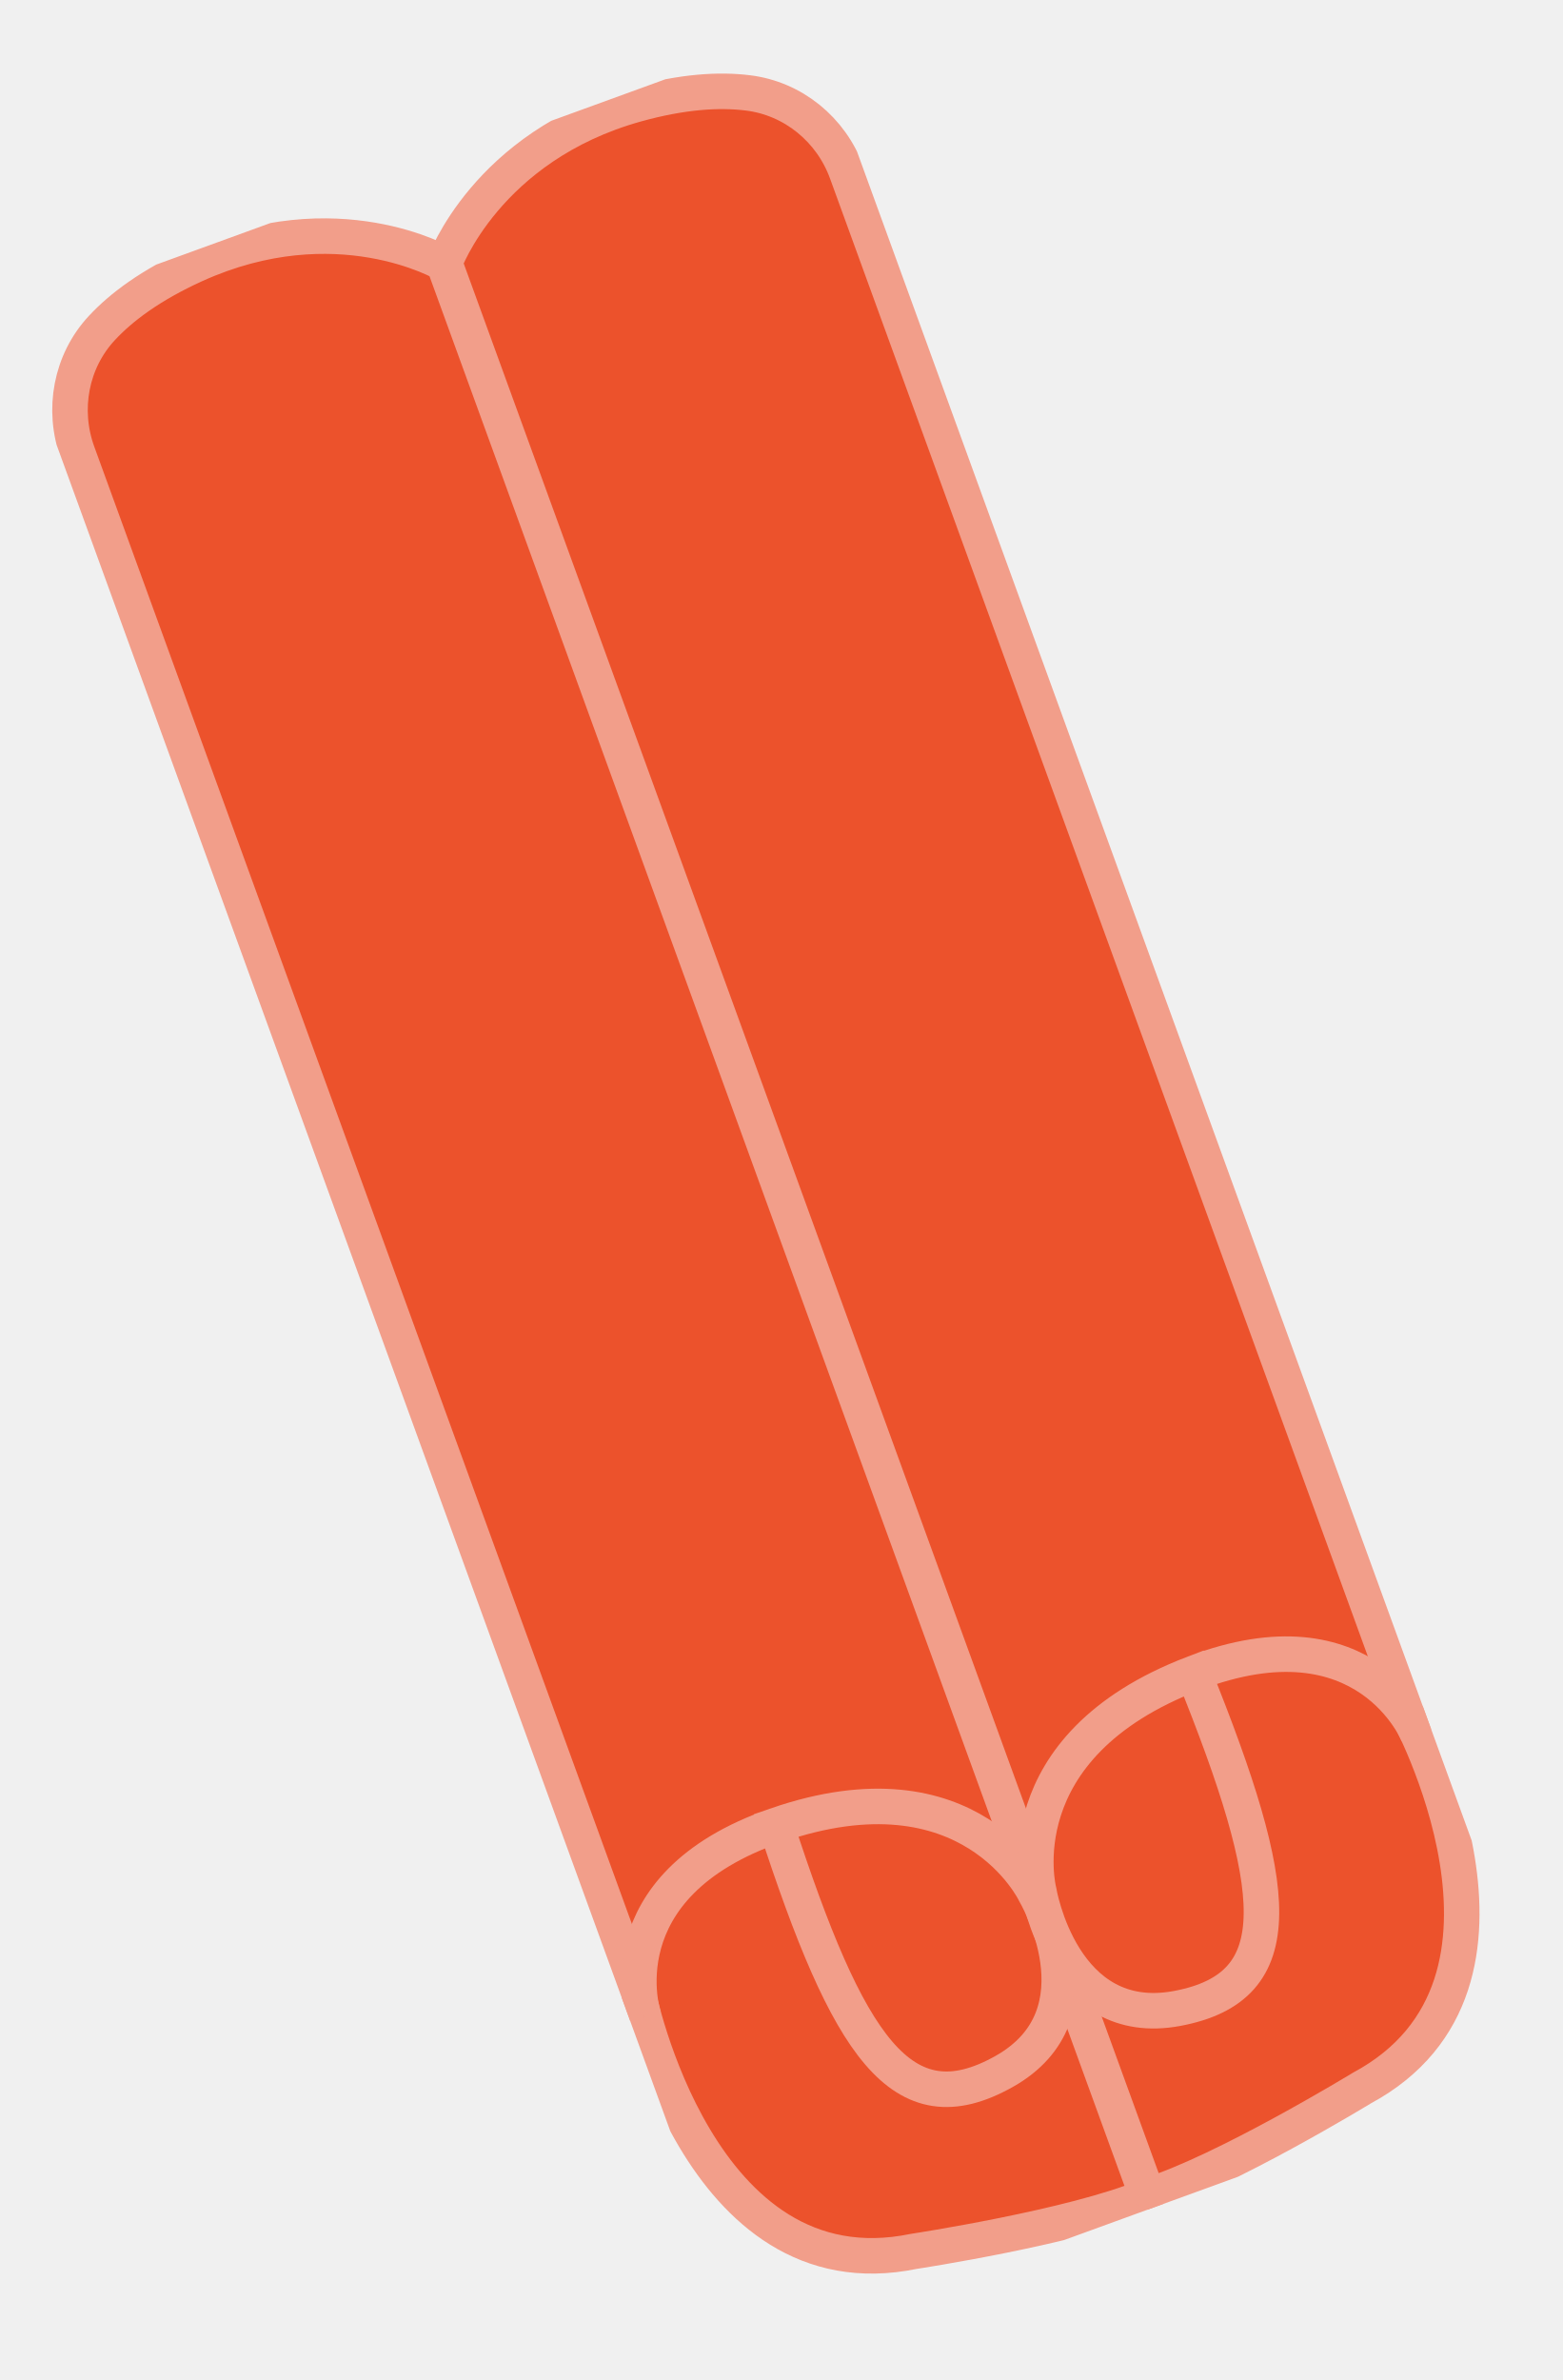
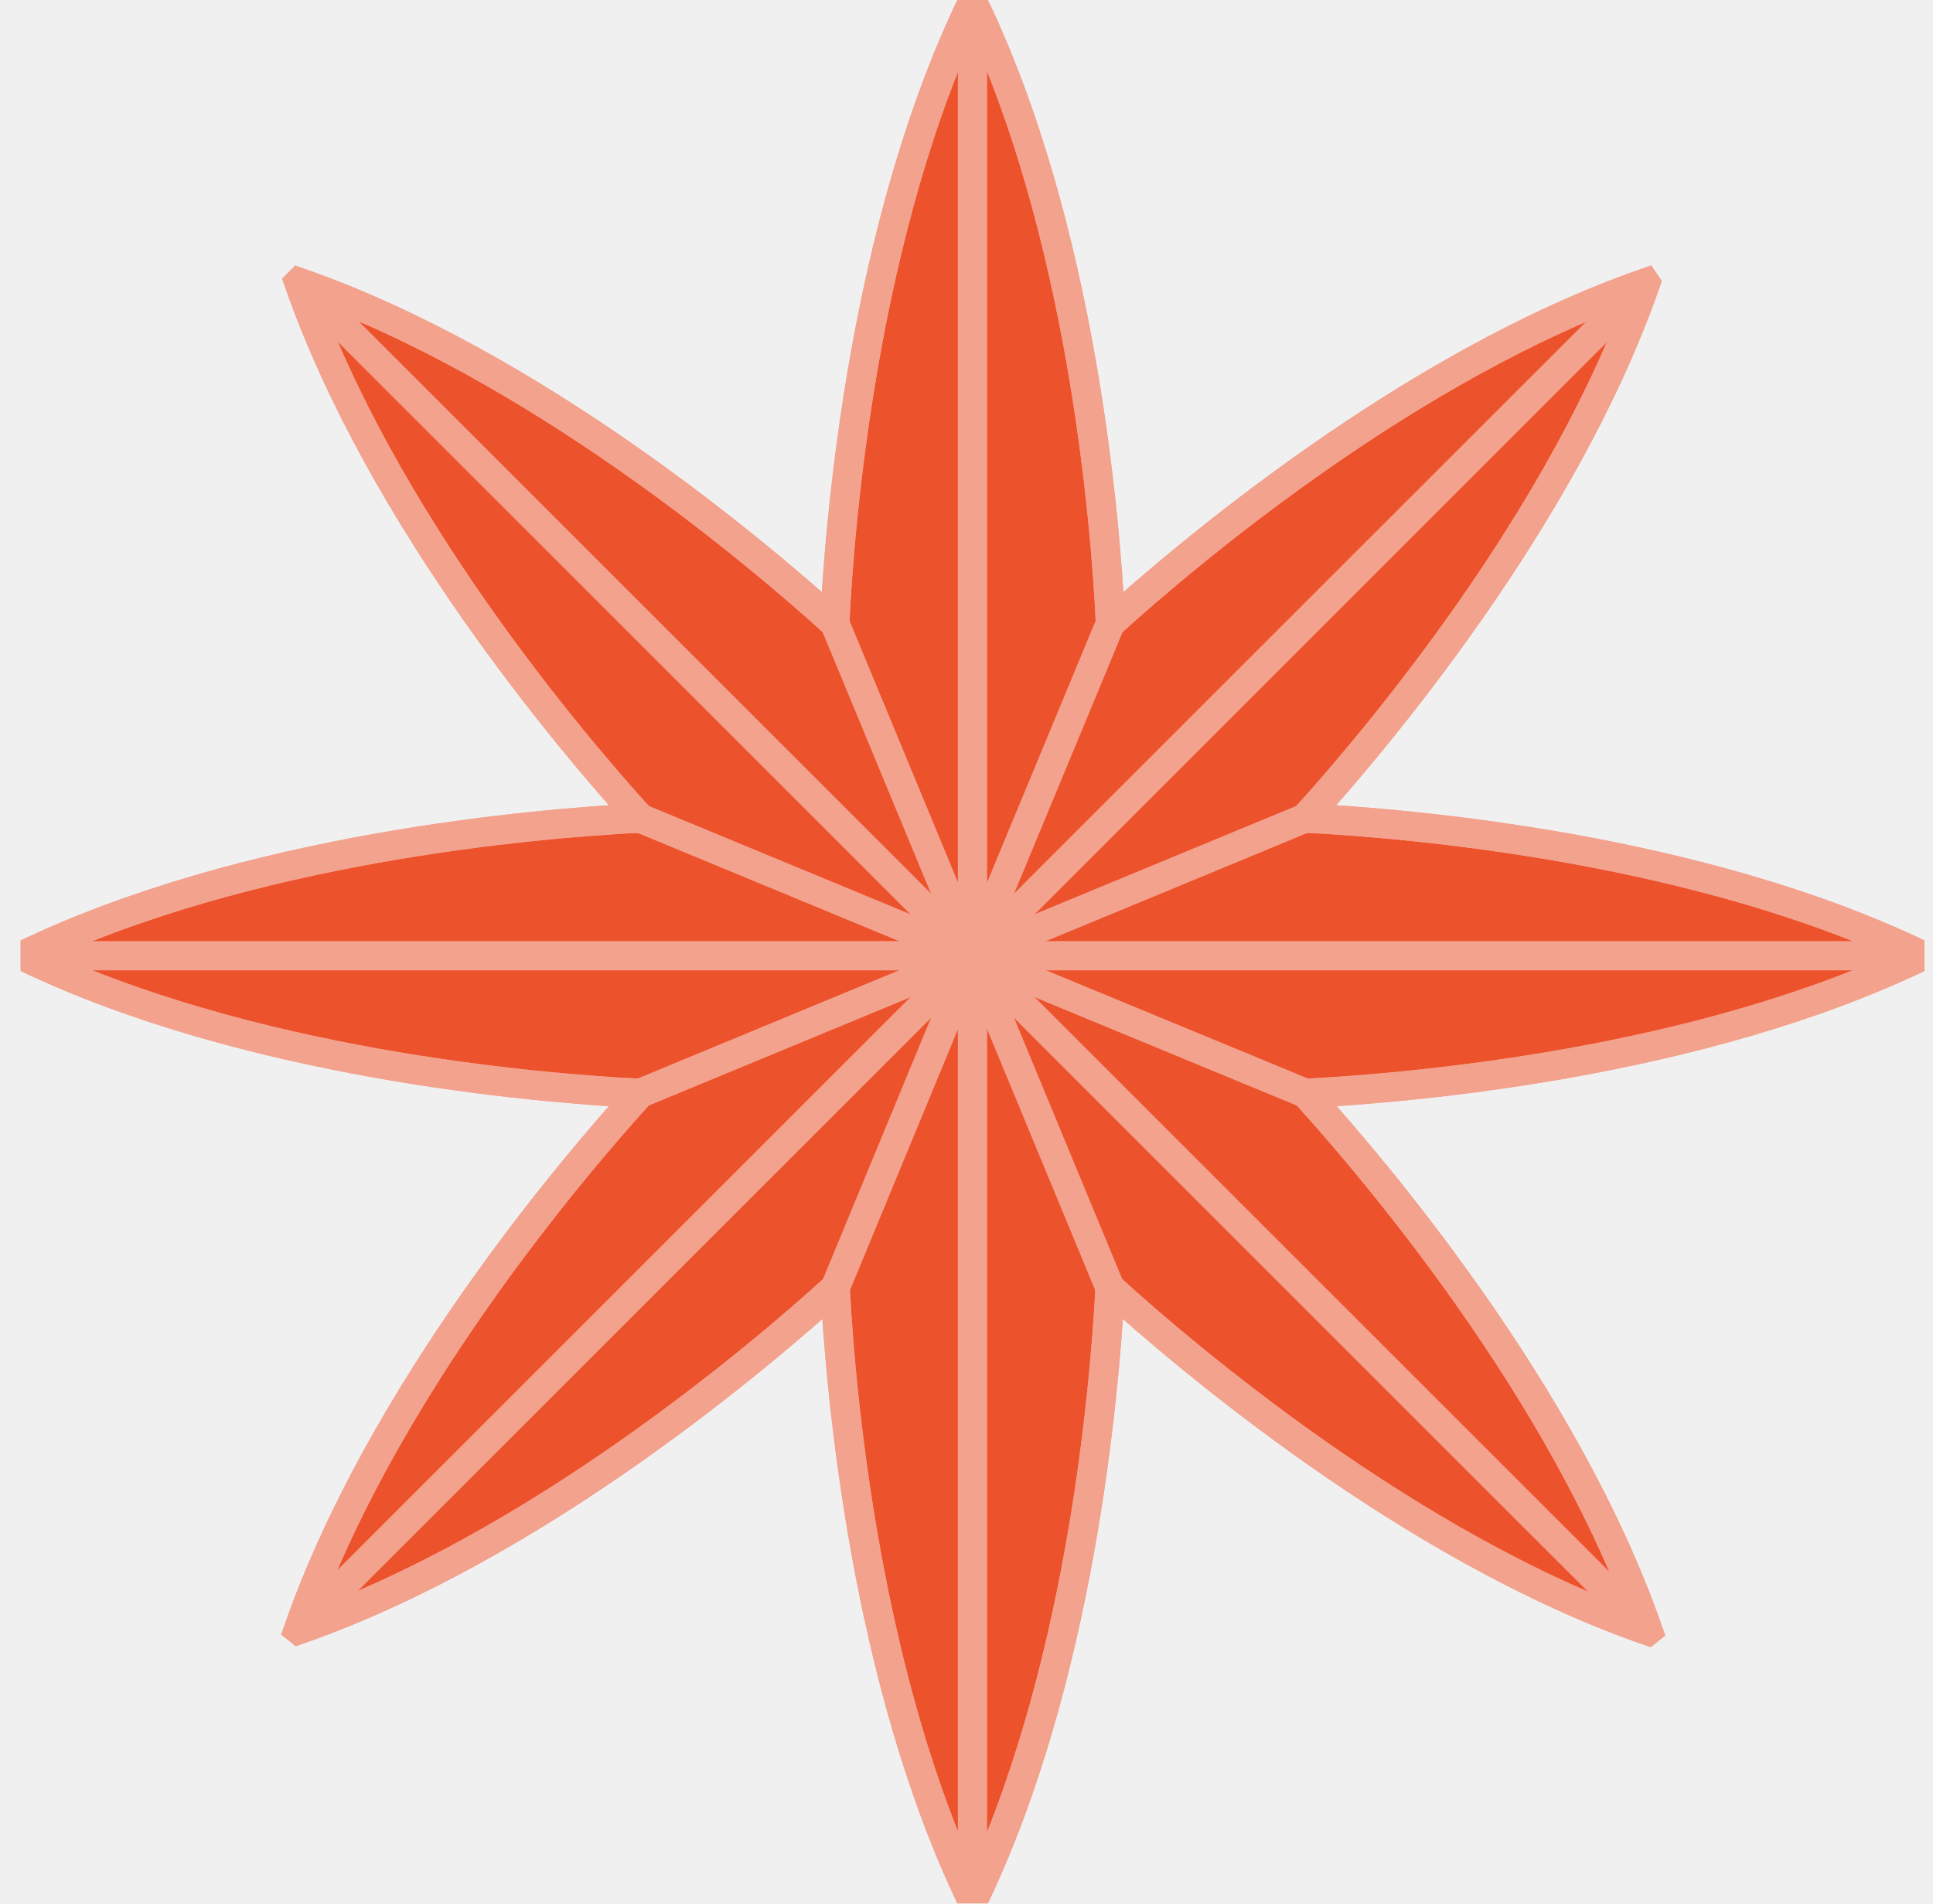
- <svg xmlns="http://www.w3.org/2000/svg" width="44" height="67" viewBox="0 0 44 67" fill="none">
-   <g clip-path="url(#clip0_561_1223)">
-     <path d="M12.495 7.42C12.495 7.42 9.472 5.655 5.487 7.459C4.244 8.025 3.417 8.643 2.867 9.235C1.998 10.169 1.742 11.529 2.183 12.741L17.95 56.062C17.95 56.062 19.644 64.636 25.728 63.379C25.728 63.379 30.24 62.694 32.296 61.825L12.495 7.42Z" fill="#EC522C" stroke="#F29E8A" stroke-miterlimit="10" stroke-linejoin="round" />
-     <path d="M12.514 7.413C12.514 7.413 13.695 4.118 17.907 2.939C19.223 2.573 20.253 2.515 21.056 2.615C22.329 2.77 23.399 3.647 23.838 4.852L39.605 48.172C39.605 48.172 43.819 55.829 38.351 58.777C38.351 58.777 34.454 61.153 32.32 61.809L12.521 7.41L12.514 7.413Z" fill="#EC522C" stroke="#F29E8A" stroke-miterlimit="10" stroke-linejoin="bevel" />
-     <path d="M18.119 56.769C18.119 56.769 16.902 53.096 21.851 51.385C27.333 49.487 29.134 53.28 29.134 53.28C29.134 53.28 31.157 56.691 28.271 58.314C25.385 59.938 23.878 57.614 21.851 51.385" fill="#EC522C" />
-     <path d="M18.119 56.769C18.119 56.769 16.902 53.096 21.851 51.385M21.851 51.385C27.333 49.487 29.134 53.28 29.134 53.28C29.134 53.28 31.157 56.691 28.271 58.314C25.385 59.938 23.878 57.614 21.851 51.385Z" stroke="#F29E8A" stroke-miterlimit="10" />
-     <path d="M39.928 48.831C39.928 48.831 38.499 45.235 33.608 47.106C28.188 49.176 29.247 53.239 29.247 53.239C29.247 53.239 29.89 57.152 33.144 56.54C36.398 55.929 36.059 53.18 33.608 47.106" fill="#EC522C" />
-     <path d="M39.928 48.831C39.928 48.831 38.499 45.235 33.608 47.106M33.608 47.106C28.188 49.176 29.247 53.239 29.247 53.239C29.247 53.239 29.89 57.152 33.144 56.54C36.398 55.929 36.059 53.18 33.608 47.106Z" stroke="#F29E8A" stroke-miterlimit="10" />
+ <svg xmlns="http://www.w3.org/2000/svg" width="66" height="65" viewBox="0 0 66 65" fill="none">
+   <g clip-path="url(#clip0_572_1007)">
+     <path d="M21.848 37.341C18.283 37.158 8.419 36.33 0.779 32.642V32.636C8.419 28.948 18.283 28.12 21.848 27.937C19.505 25.351 13.026 17.729 10.208 9.648L10.212 9.644C18.293 12.462 25.915 18.941 28.501 21.282C28.668 17.842 29.468 7.815 33.206 0.073H33.212C36.95 7.814 37.75 17.839 37.917 21.281C40.525 18.922 48.126 12.473 56.181 9.663L56.185 9.669C53.373 17.729 46.922 25.332 44.564 27.937C48.129 28.12 57.993 28.948 65.633 32.636V32.642C58.003 36.326 48.156 37.155 44.579 37.34C46.874 39.869 53.429 47.545 56.269 55.686L56.264 55.69C48.107 52.844 40.418 46.27 37.904 43.986C37.707 47.655 36.857 57.378 33.212 64.927H33.206C29.562 57.378 28.711 47.658 28.514 43.987C25.959 46.305 18.308 52.825 10.195 55.656L10.19 55.652C13.017 47.549 19.522 39.907 21.848 37.341Z" fill="#EC522C" stroke="#F3A28E" stroke-miterlimit="10" />
+     <path d="M21.848 37.341C18.283 37.158 8.419 36.33 0.779 32.642V32.636C8.419 28.948 18.283 28.12 21.848 27.937C19.505 25.351 13.026 17.729 10.208 9.648L10.212 9.644C18.293 12.462 25.915 18.941 28.501 21.282C28.668 17.842 29.468 7.815 33.206 0.073H33.212C36.95 7.814 37.75 17.839 37.917 21.281C40.525 18.922 48.126 12.473 56.181 9.663L56.185 9.669C53.373 17.729 46.922 25.332 44.564 27.937C48.129 28.12 57.993 28.948 65.633 32.636V32.642C58.003 36.326 48.156 37.155 44.579 37.34C46.874 39.869 53.429 47.545 56.269 55.686L56.264 55.69C48.107 52.844 40.418 46.27 37.904 43.986C37.707 47.655 36.857 57.378 33.212 64.927H33.206C29.562 57.378 28.711 47.658 28.514 43.987C25.959 46.305 18.308 52.825 10.195 55.656L10.19 55.652C13.017 47.549 19.522 39.907 21.848 37.341Z" stroke="#F3A28E" stroke-miterlimit="10" />
+     <path d="M33.205 64.927V32.639V0.073" stroke="#F3A28E" stroke-miterlimit="10" />
+     <path d="M65.633 32.639H44.572H43.203H33.206H0.779" stroke="#F3A28E" stroke-miterlimit="10" />
+     <path d="M10.277 9.71L56.136 55.568" stroke="#F3A28E" stroke-miterlimit="10" />
+     <path d="M56.136 9.71L10.277 55.568" stroke="#F3A28E" stroke-miterlimit="10" />
+     <path d="M28.501 21.282L33.206 32.639L21.848 27.937" stroke="#F3A28E" stroke-miterlimit="10" />
+     <path d="M37.916 21.281L33.205 32.639L44.563 27.937" stroke="#F3A28E" stroke-miterlimit="10" />
+     <path d="M44.578 37.34L33.205 32.639L37.903 43.986" stroke="#F3A28E" stroke-miterlimit="10" />
+     <path d="M21.848 37.341L33.206 32.639L28.514 43.987" stroke="#F3A28E" stroke-miterlimit="10" />
  </g>
  <defs>
-     <clipPath id="clip0_561_1223">
-       <rect width="24" height="61" fill="white" transform="translate(0.291016 8.94385) rotate(-20)" />
+     <clipPath id="clip0_572_1007">
+       <rect width="65" height="65" fill="white" transform="translate(0.705078)" />
    </clipPath>
  </defs>
</svg>
